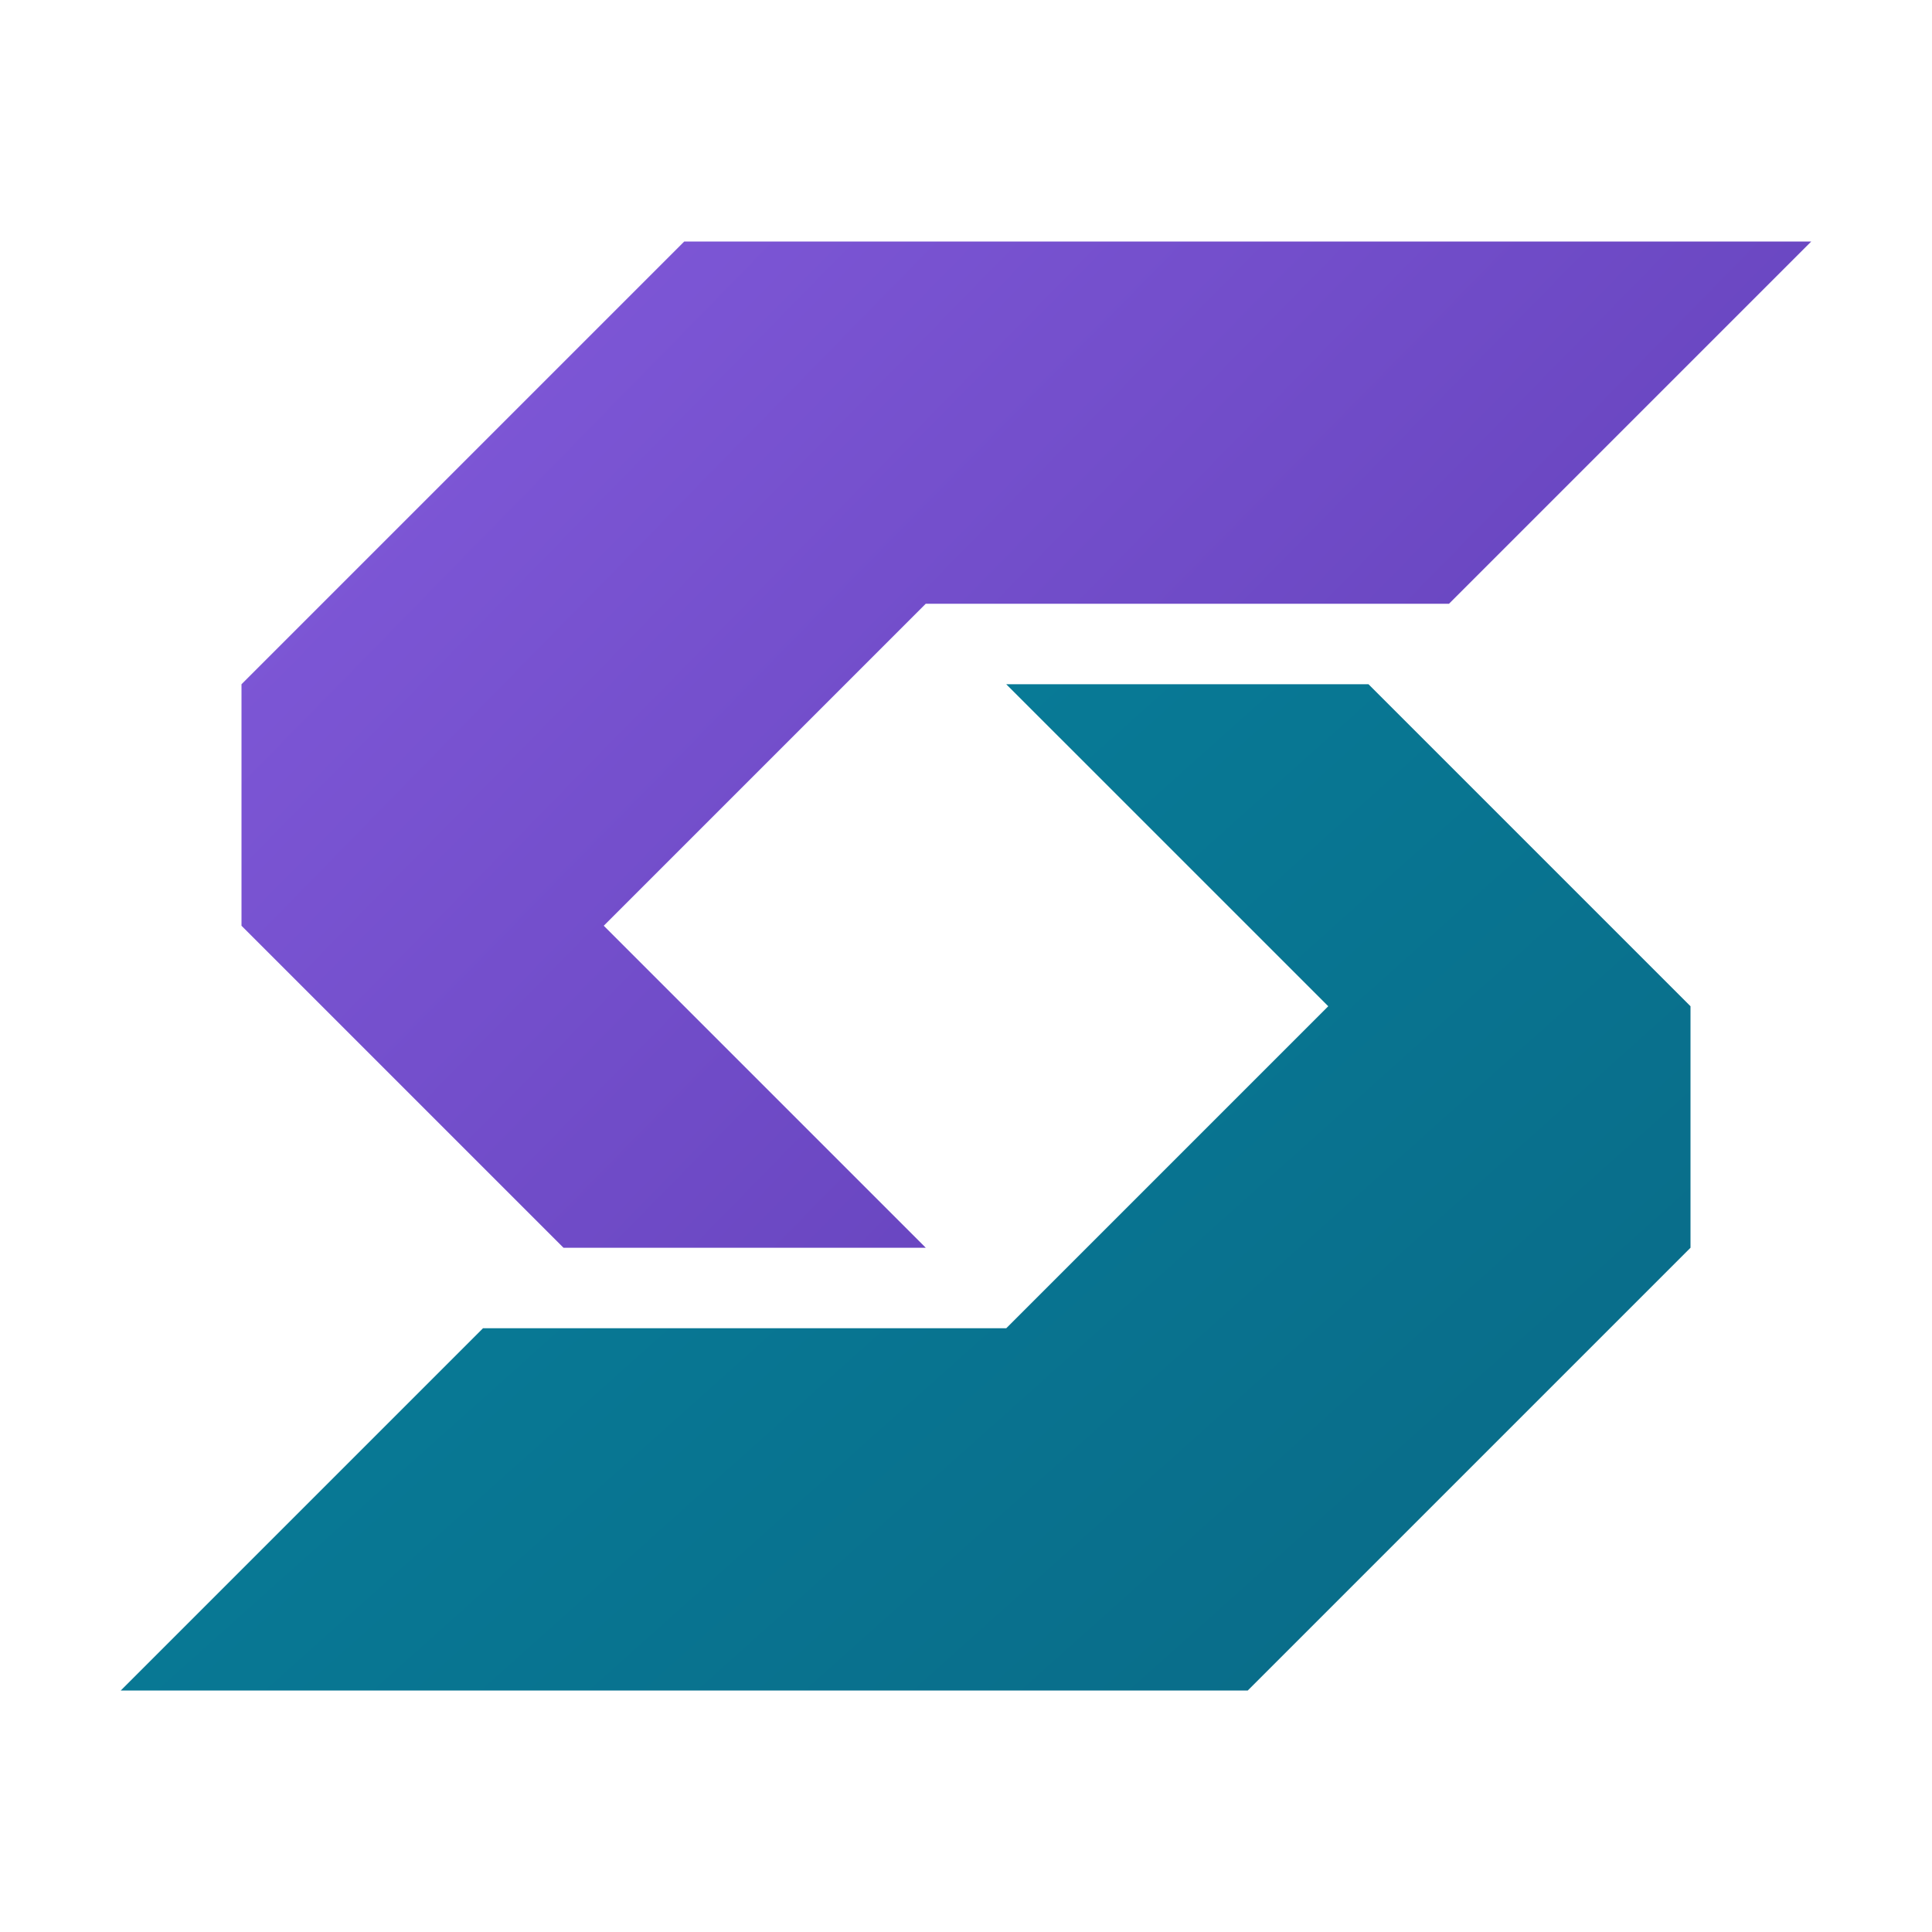
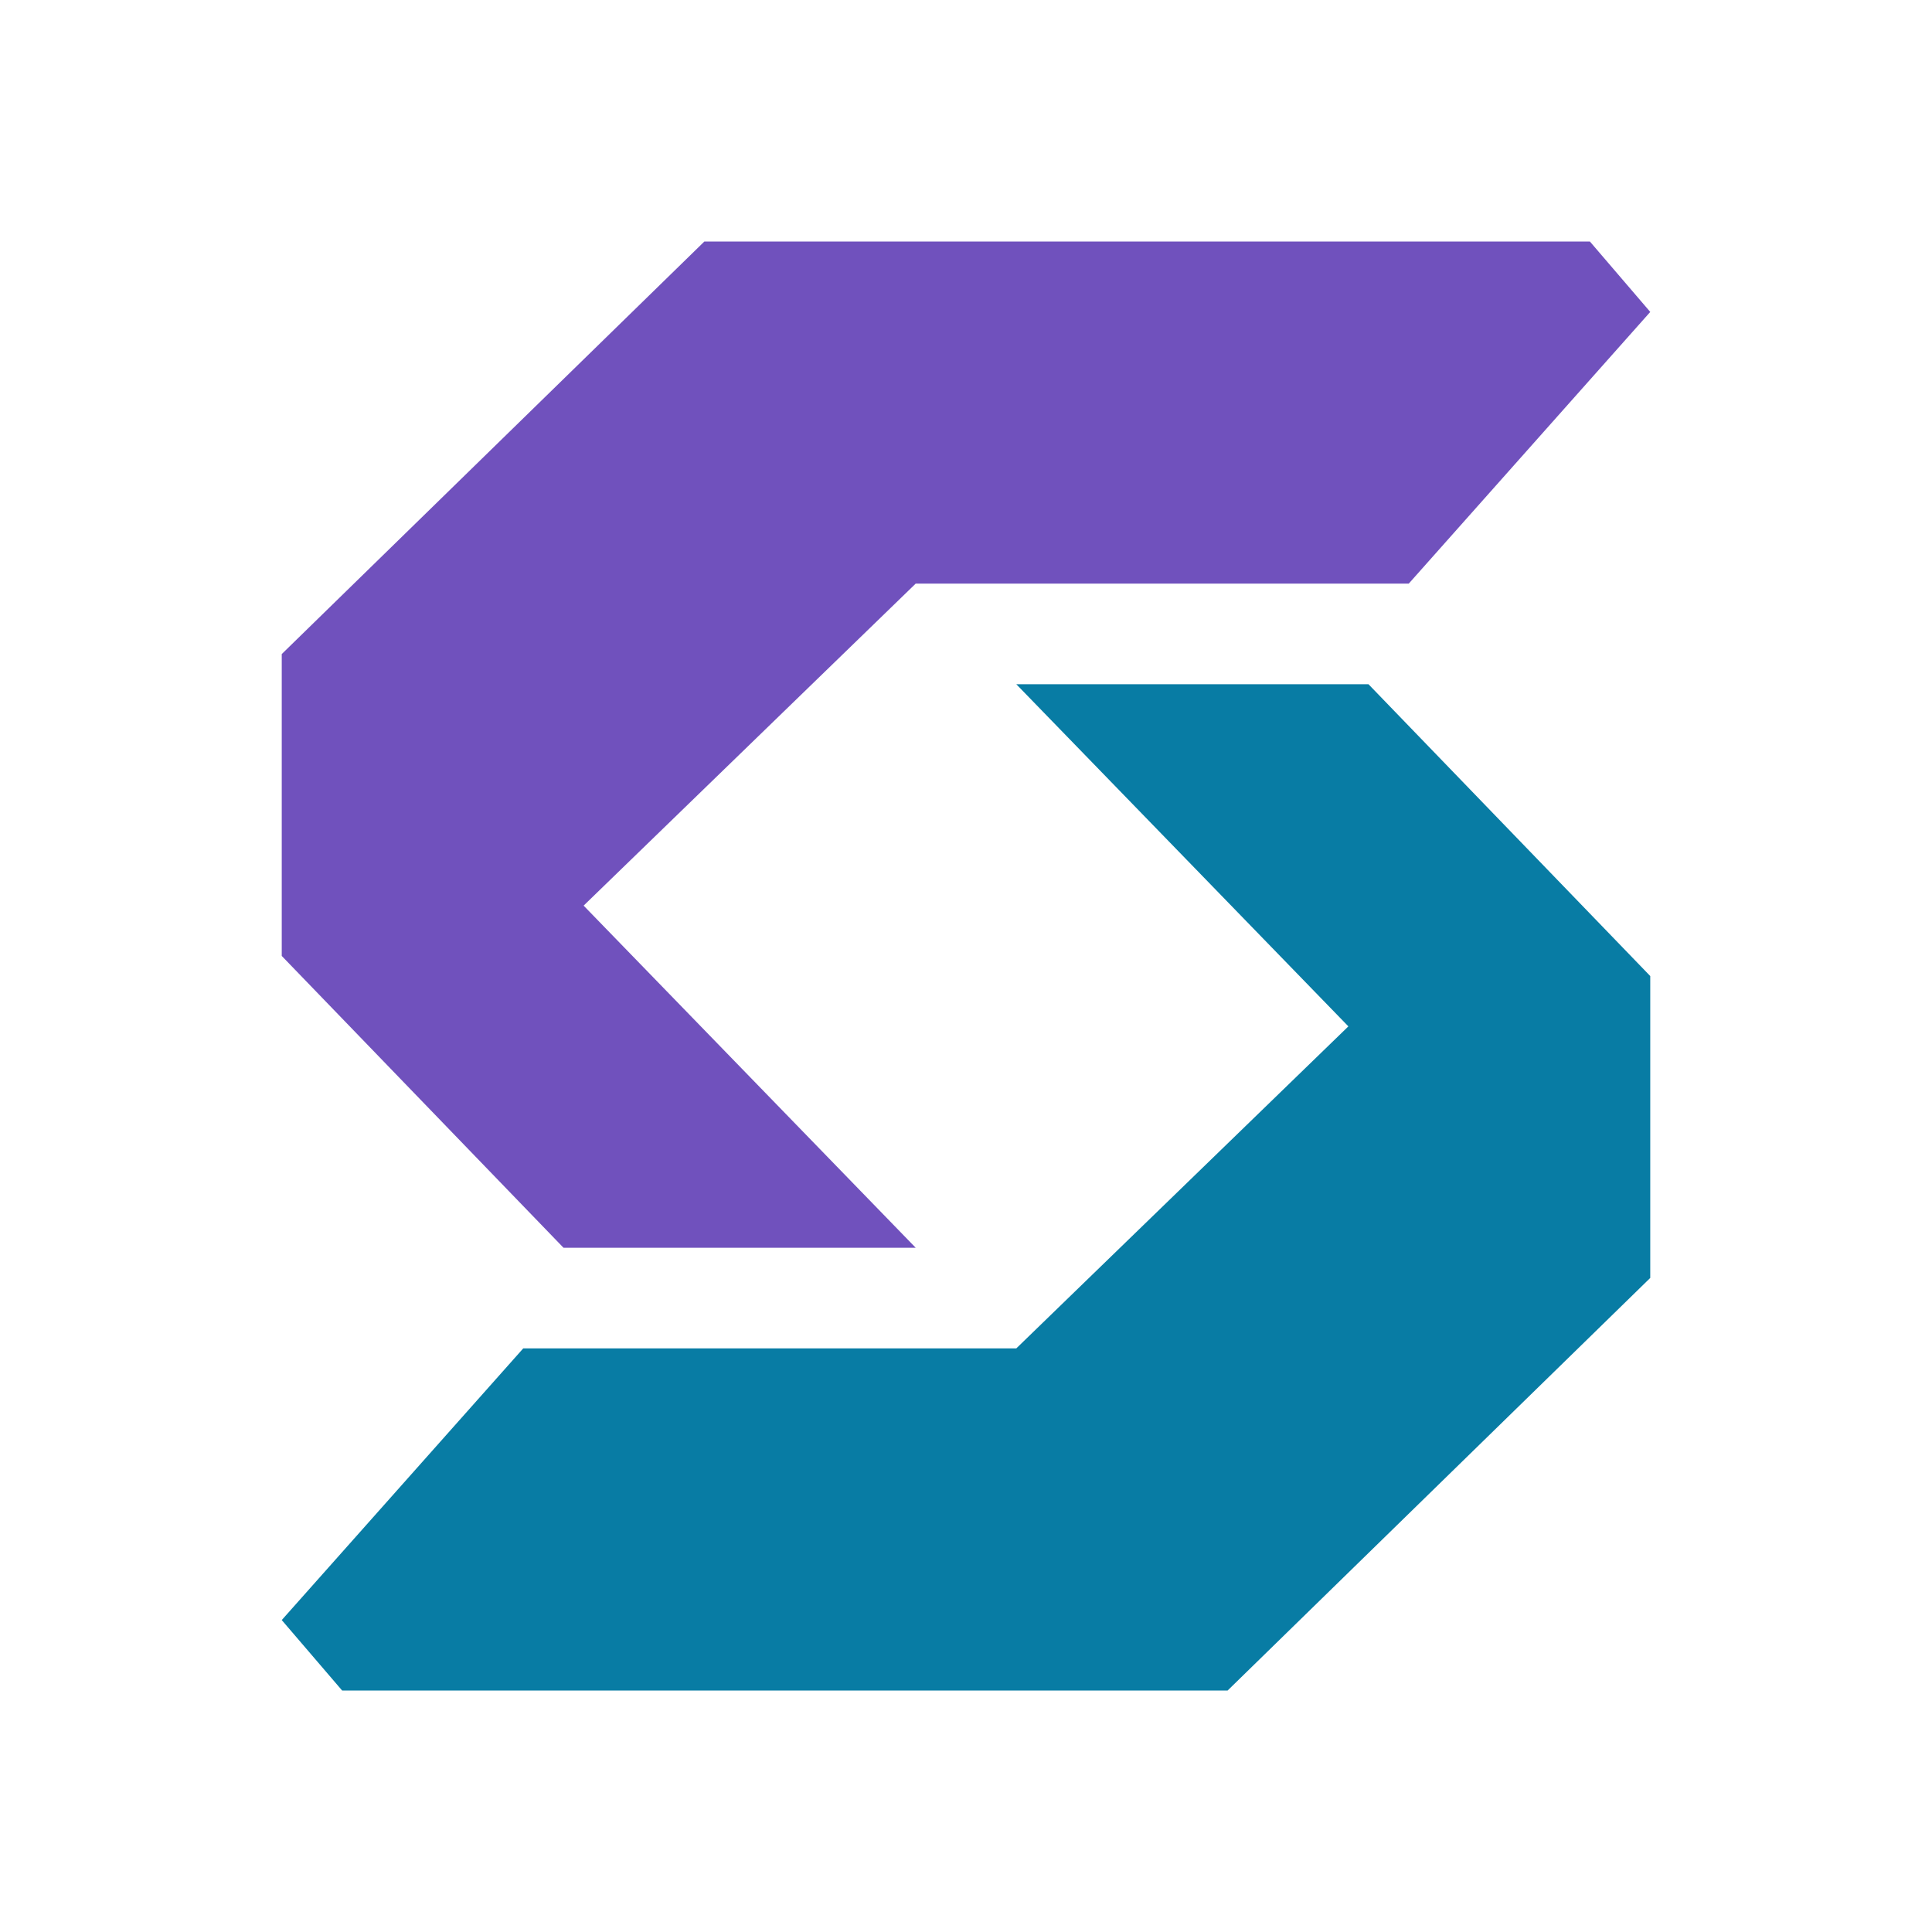
<svg xmlns="http://www.w3.org/2000/svg" width="96" height="96" viewBox="0 0 96 96" role="img">
-   <defs>
-     <linearGradient id="ribbon-v" x1="18" y1="14" x2="66" y2="61" gradientUnits="userSpaceOnUse">
-       <stop stop-color="#8059D9" />
-       <stop offset="1" stop-color="#6442BB" />
-     </linearGradient>
-     <linearGradient id="ribbon-c" x1="35" y1="38" x2="78" y2="86" gradientUnits="userSpaceOnUse">
-       <stop stop-color="#087C98" />
-       <stop offset="1" stop-color="#096A87" />
-     </linearGradient>
-   </defs>
-   <path fill="url(#ribbon-v)" d="M34 12H90L72 30H46L30 46L46 62H28L12 46V34Z" />
-   <path fill="url(#ribbon-c)" d="M62 84H6L24 66H50L66 50L50 34H68L84 50V62Z" />
+   <g>
+     <path fill="#7051BD" d="M35 12L79 12L82 15.5L70 29L45.5 29L29 45L45.5 62L28 62L14 47.5L14 32.5Z" />
+     <path fill="#087CA4" d="M61 84L17 84L14 80.5L26 67L50.5 67L67 51L50.5 34L68 34L82 48.5L82 63.5Z" />
+   </g>
</svg>
